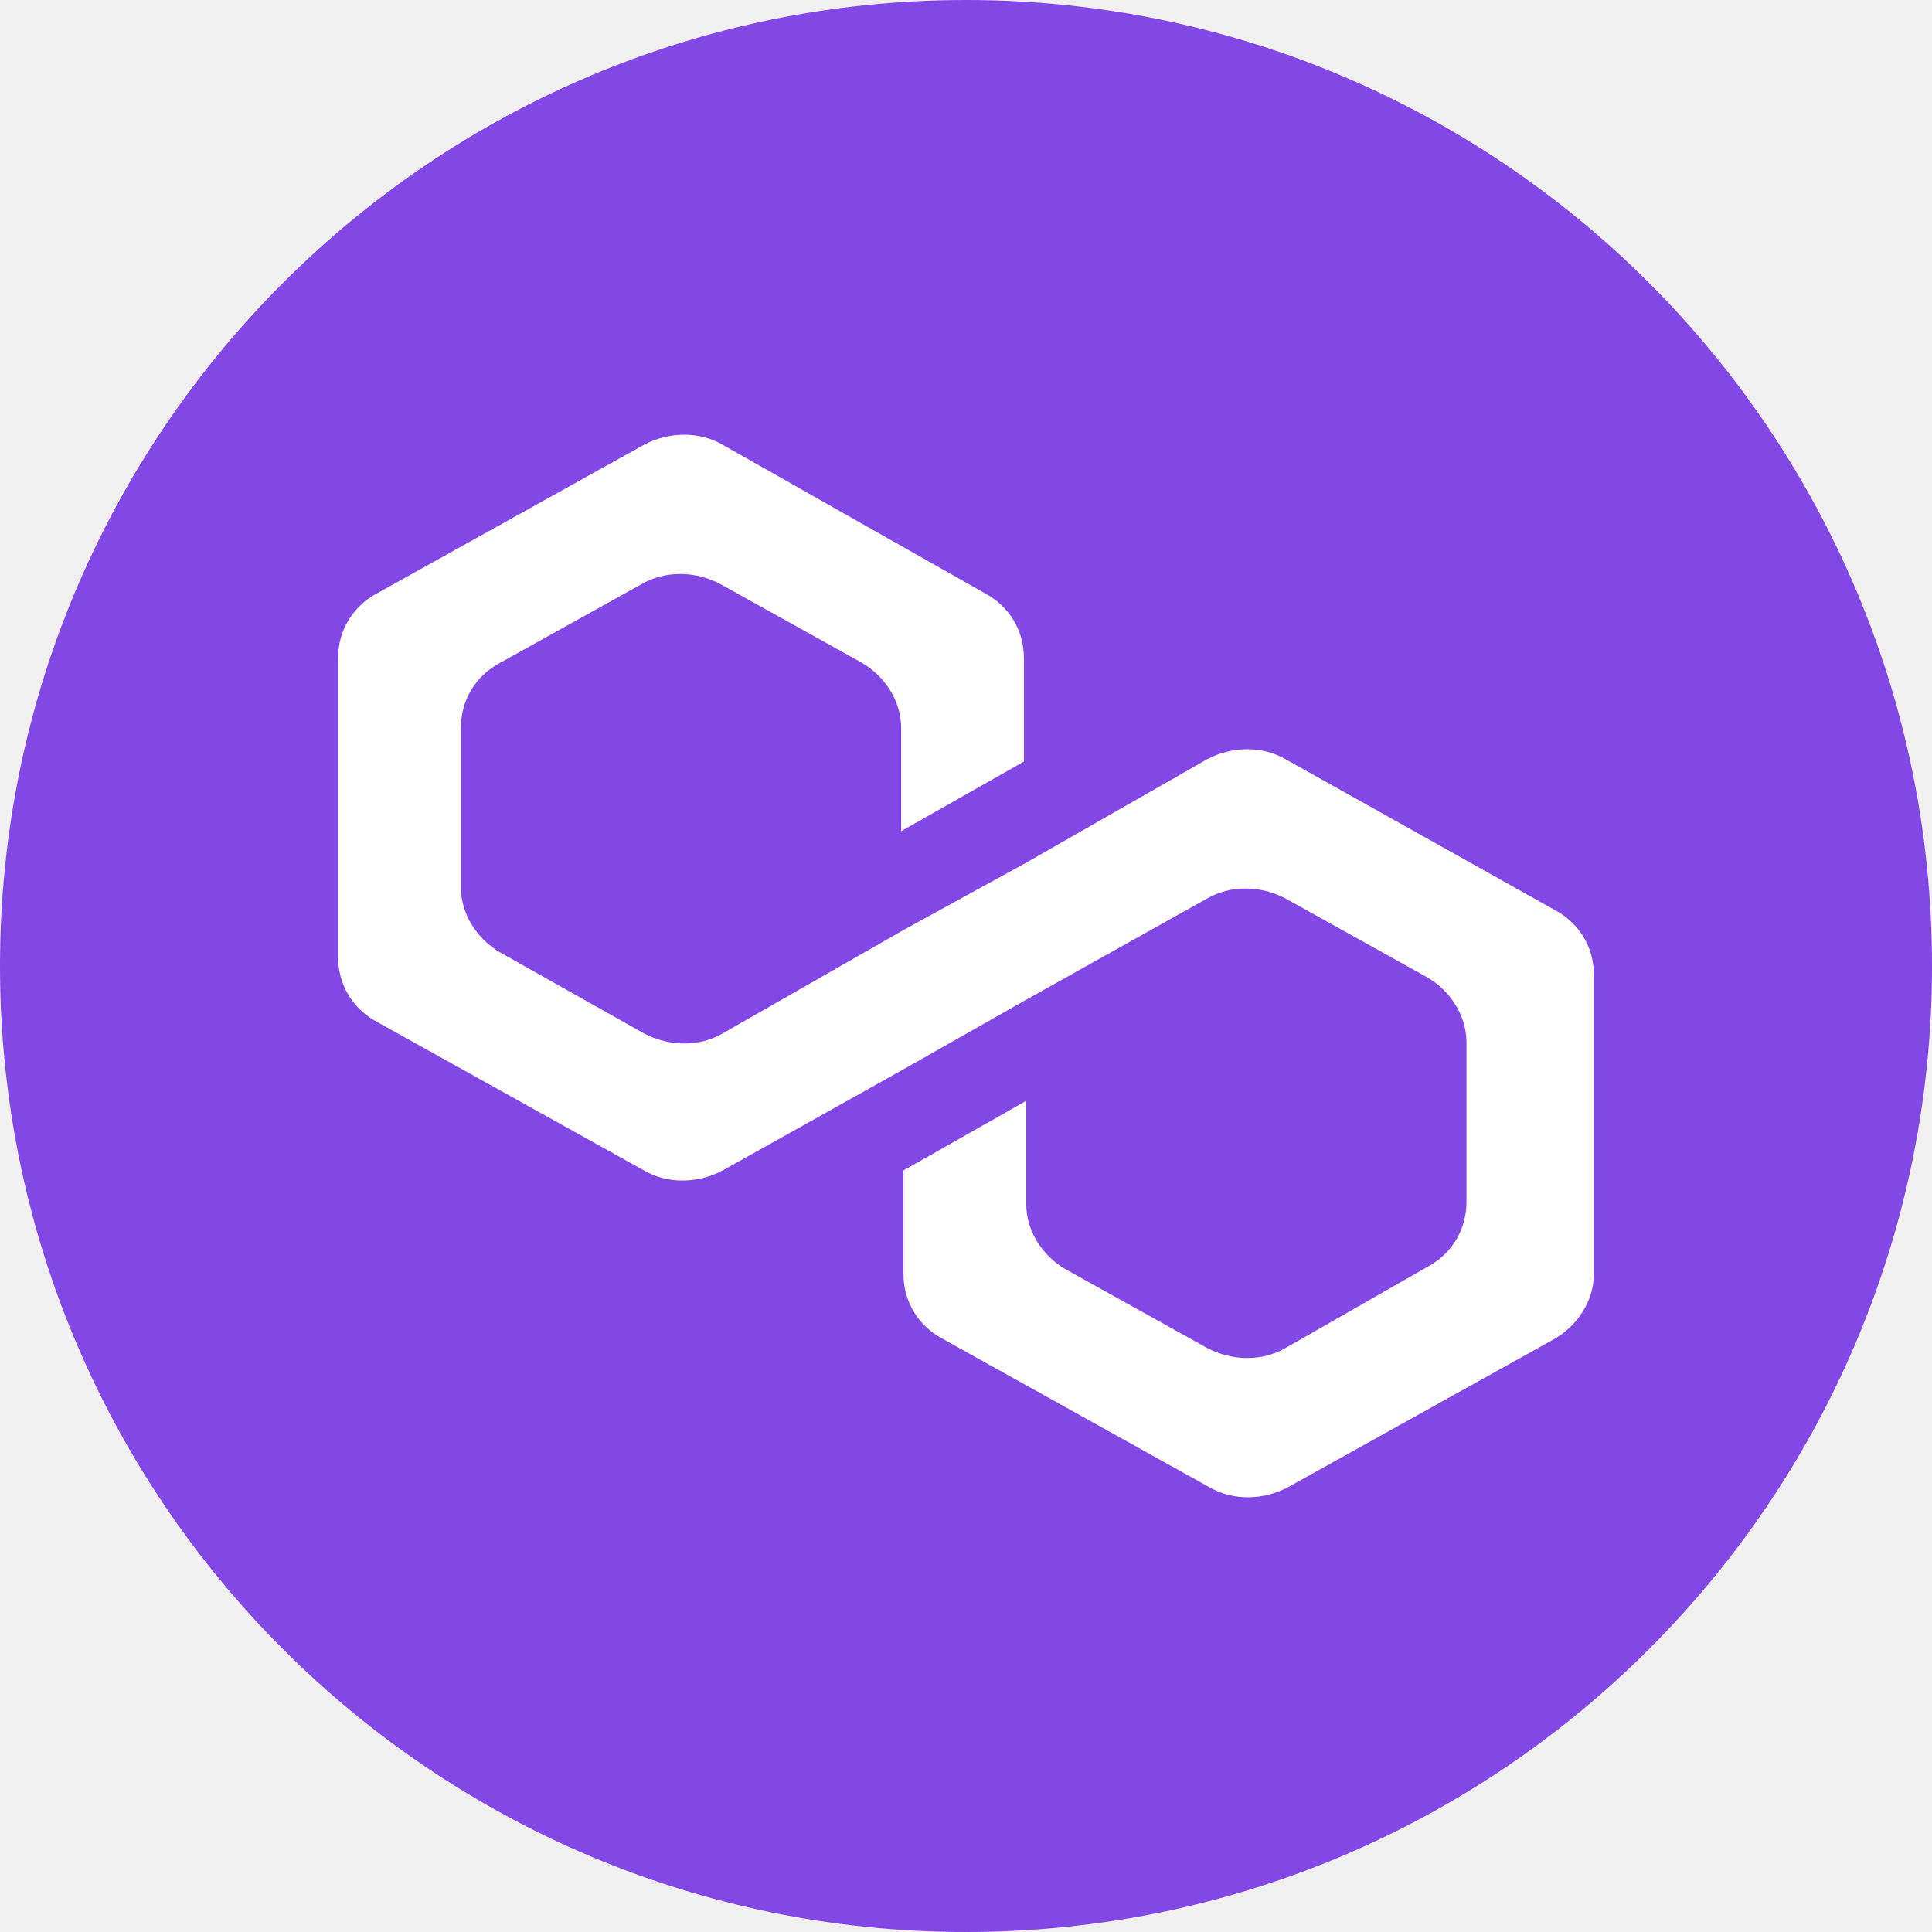
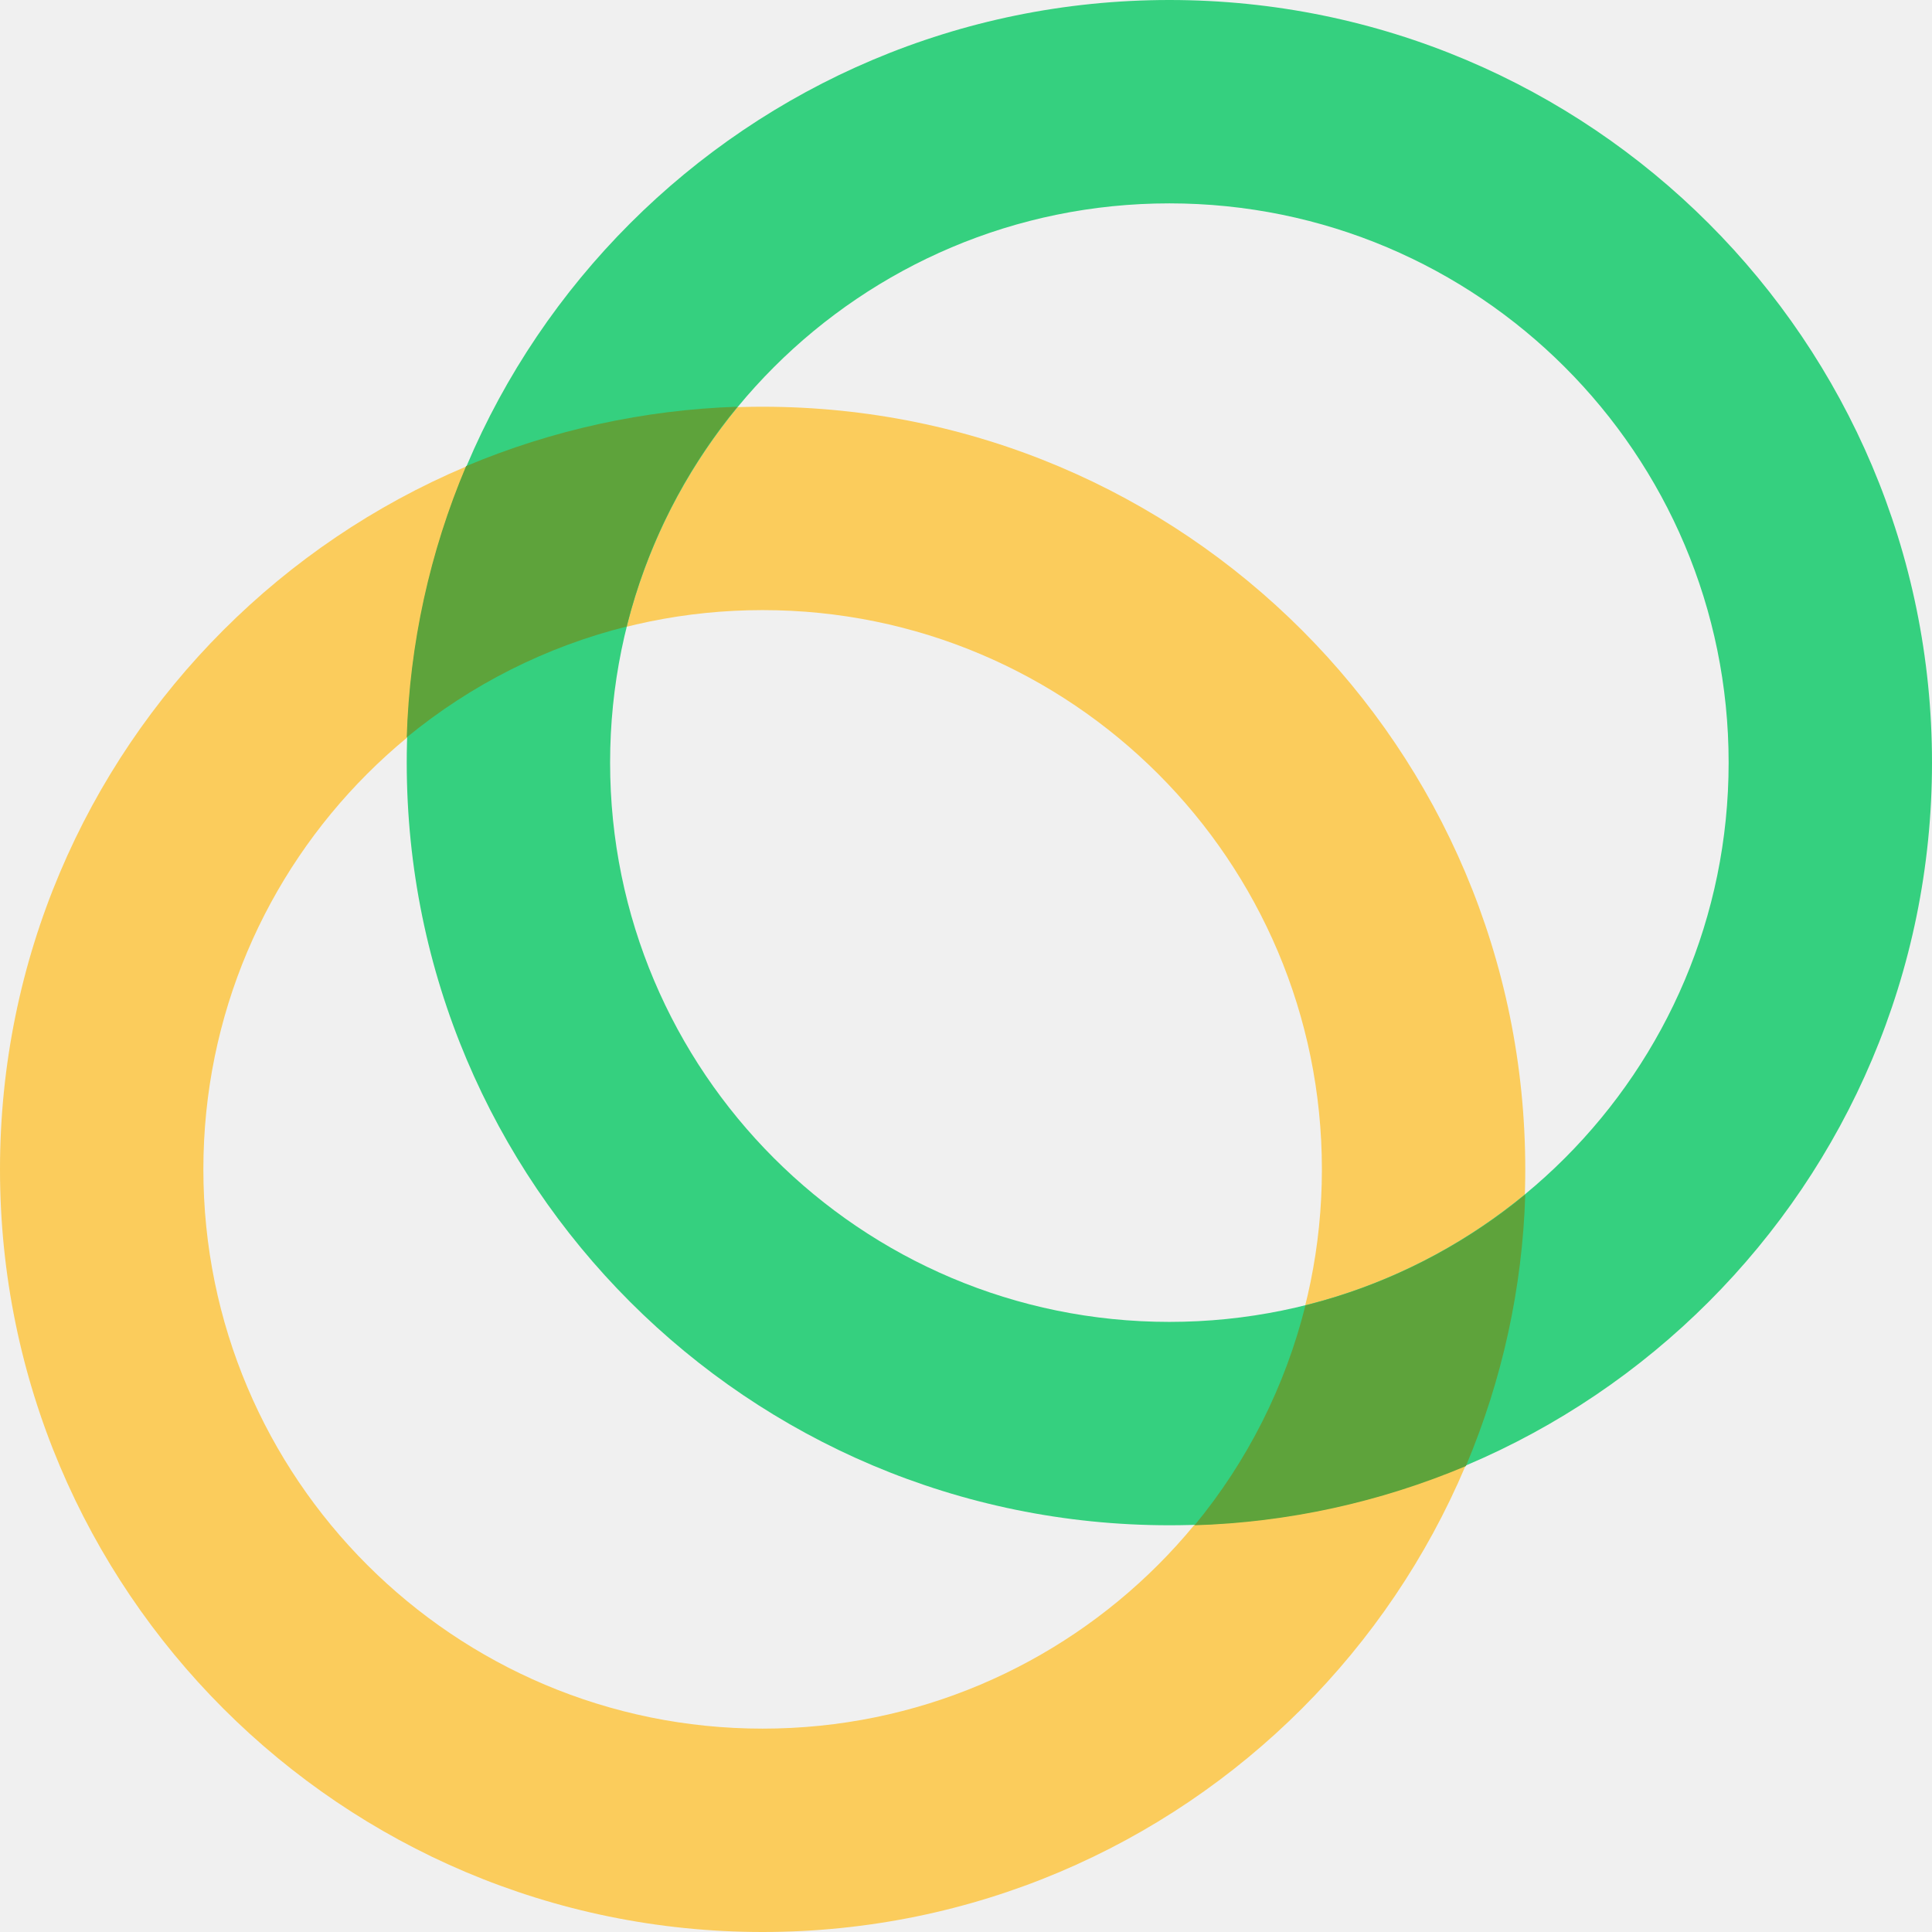
- <svg xmlns="http://www.w3.org/2000/svg" width="1024" height="1024" fill="none" viewBox="0 0 1024 1024">
-   <circle cx="512" cy="512" r="512" fill="#8247E5" />
-   <path fill="#fff" d="M681.469 402.456C669.189 395.312 653.224 395.312 639.716 402.456L543.928 457.228L478.842 492.949L383.055 547.721C370.774 554.865 354.81 554.865 341.301 547.721L265.162 504.856C252.882 497.712 244.286 484.614 244.286 470.325V385.786C244.286 371.498 251.654 358.4 265.162 351.256L340.073 309.581C352.353 302.437 368.318 302.437 381.827 309.581L456.737 351.256C469.018 358.4 477.614 371.498 477.614 385.786V440.558L542.7 403.646V348.874C542.7 334.586 535.332 321.488 521.824 314.344L383.055 235.758C370.774 228.614 354.81 228.614 341.301 235.758L200.076 314.344C186.567 321.488 179.199 334.586 179.199 348.874V507.237C179.199 521.525 186.567 534.623 200.076 541.767L341.301 620.353C353.582 627.498 369.546 627.498 383.055 620.353L478.842 566.772L543.928 529.86L639.716 476.279C651.996 469.135 667.961 469.135 681.469 476.279L756.38 517.953C768.66 525.098 777.257 538.195 777.257 552.484V637.023C777.257 651.312 769.888 664.409 756.38 671.553L681.469 714.419C669.189 721.563 653.224 721.563 639.716 714.419L564.805 672.744C552.525 665.6 543.928 652.502 543.928 638.214V583.442L478.842 620.353V675.125C478.842 689.414 486.21 702.512 499.719 709.656L640.944 788.242C653.224 795.386 669.189 795.386 682.697 788.242L823.922 709.656C836.203 702.512 844.799 689.414 844.799 675.125V516.763C844.799 502.474 837.431 489.377 823.922 482.232L681.469 402.456Z" />
+ <svg xmlns="http://www.w3.org/2000/svg" version="1.1" id="Celo_Rings" x="0px" y="0px" viewBox="0 0 950 950" style="enable-background:new 0 0 950 950;" xml:space="preserve">
+   <style type="text/css">
+ 	.st0{fill:#FBCC5C;}
+ 	.st1{fill:#35D07F;}
+ 	.st2{fill:#5EA33B;}
+ </style>
+   <path id="Bottom_Ring" class="st0" d="M375,850c151.9,0,275-123.1,275-275S526.9,300,375,300S100,423.1,100,575S223.1,850,375,850z   M375,950C167.9,950,0,782.1,0,575s167.9-375,375-375s375,167.9,375,375S582.1,950,375,950z" />
+   <path id="Top_Ring" class="st1" d="M575,650c151.9,0,275-123.1,275-275S726.9,100,575,100S300,223.1,300,375S423.1,650,575,650z   M575,750c-207.1,0-375-167.9-375-375S367.9,0,575,0s375,167.9,375,375S782.1,750,575,750z" />
+   <path id="Rings_Overlap" class="st2" d="M587.4,750c26-31.5,44.6-68.4,54.5-108.1c39.6-9.9,76.5-28.5,108.1-54.5  c-1.4,45.9-11.3,91.1-29.2,133.5C678.5,738.7,633.3,748.6,587.4,750z M308.1,308.1c-39.6,9.9-76.5,28.5-108.1,54.5  c1.4-45.9,11.3-91.1,29.2-133.4c42.3-17.8,87.6-27.7,133.4-29.2C336.6,231.5,318,268.4,308.1,308.1z" />
</svg>
